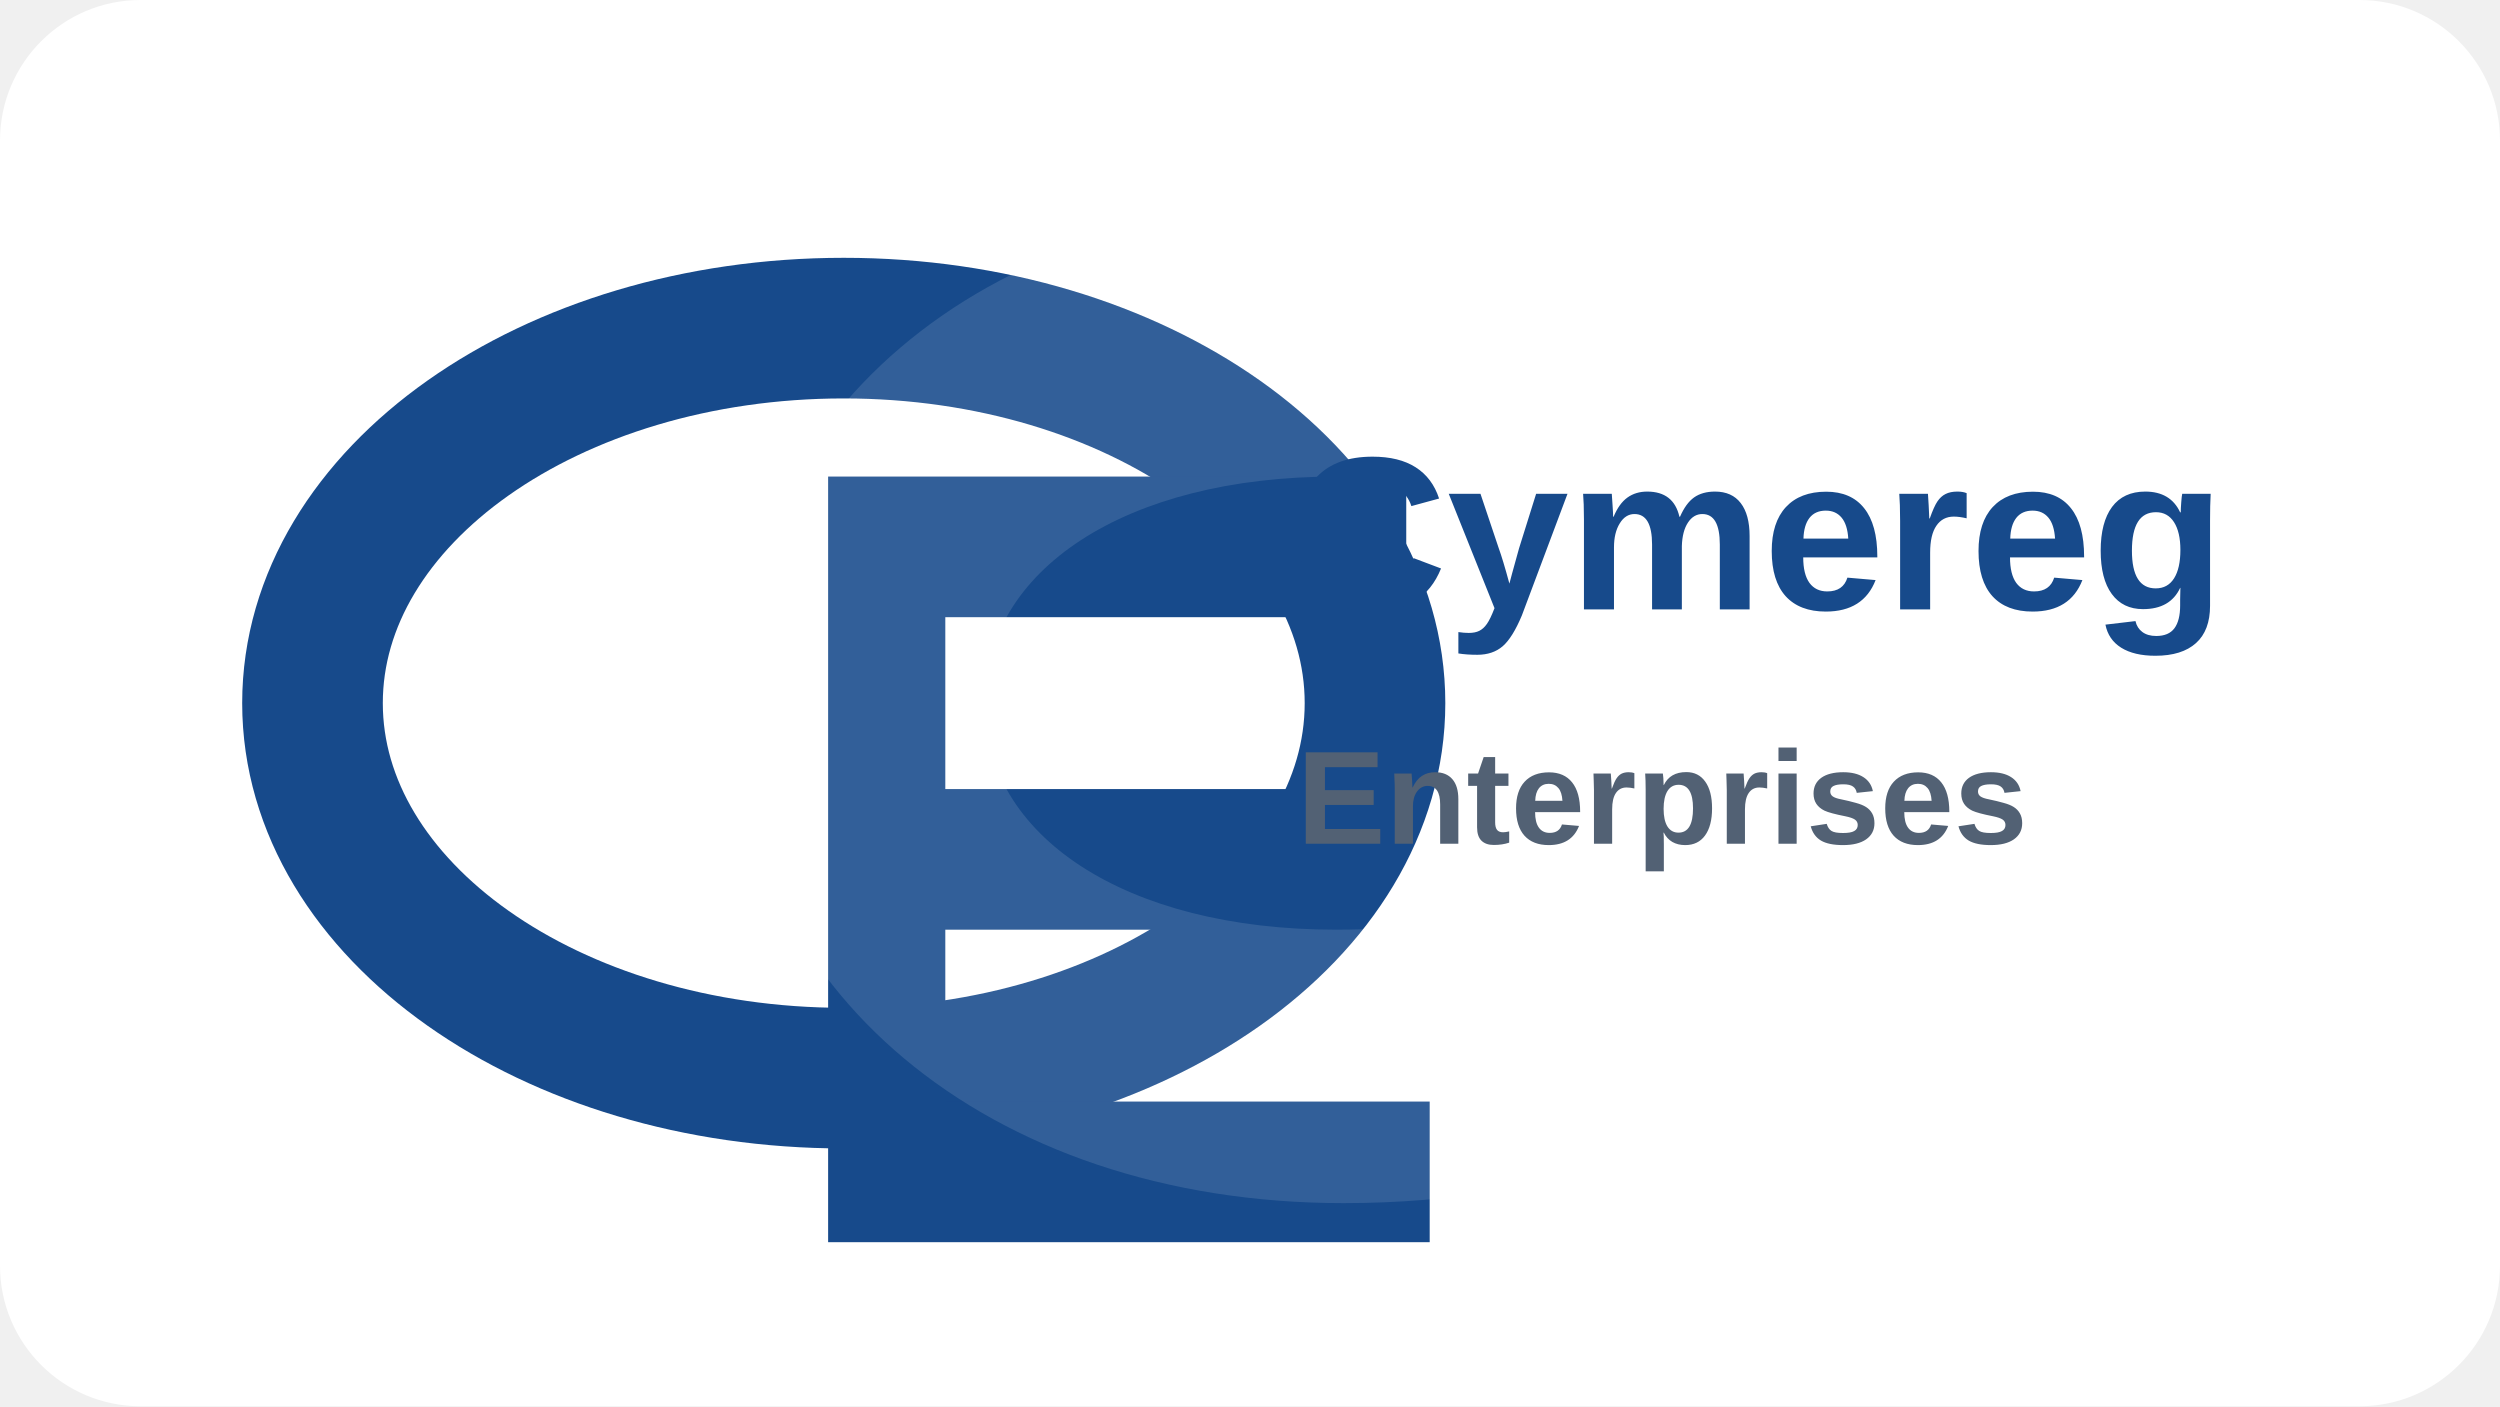
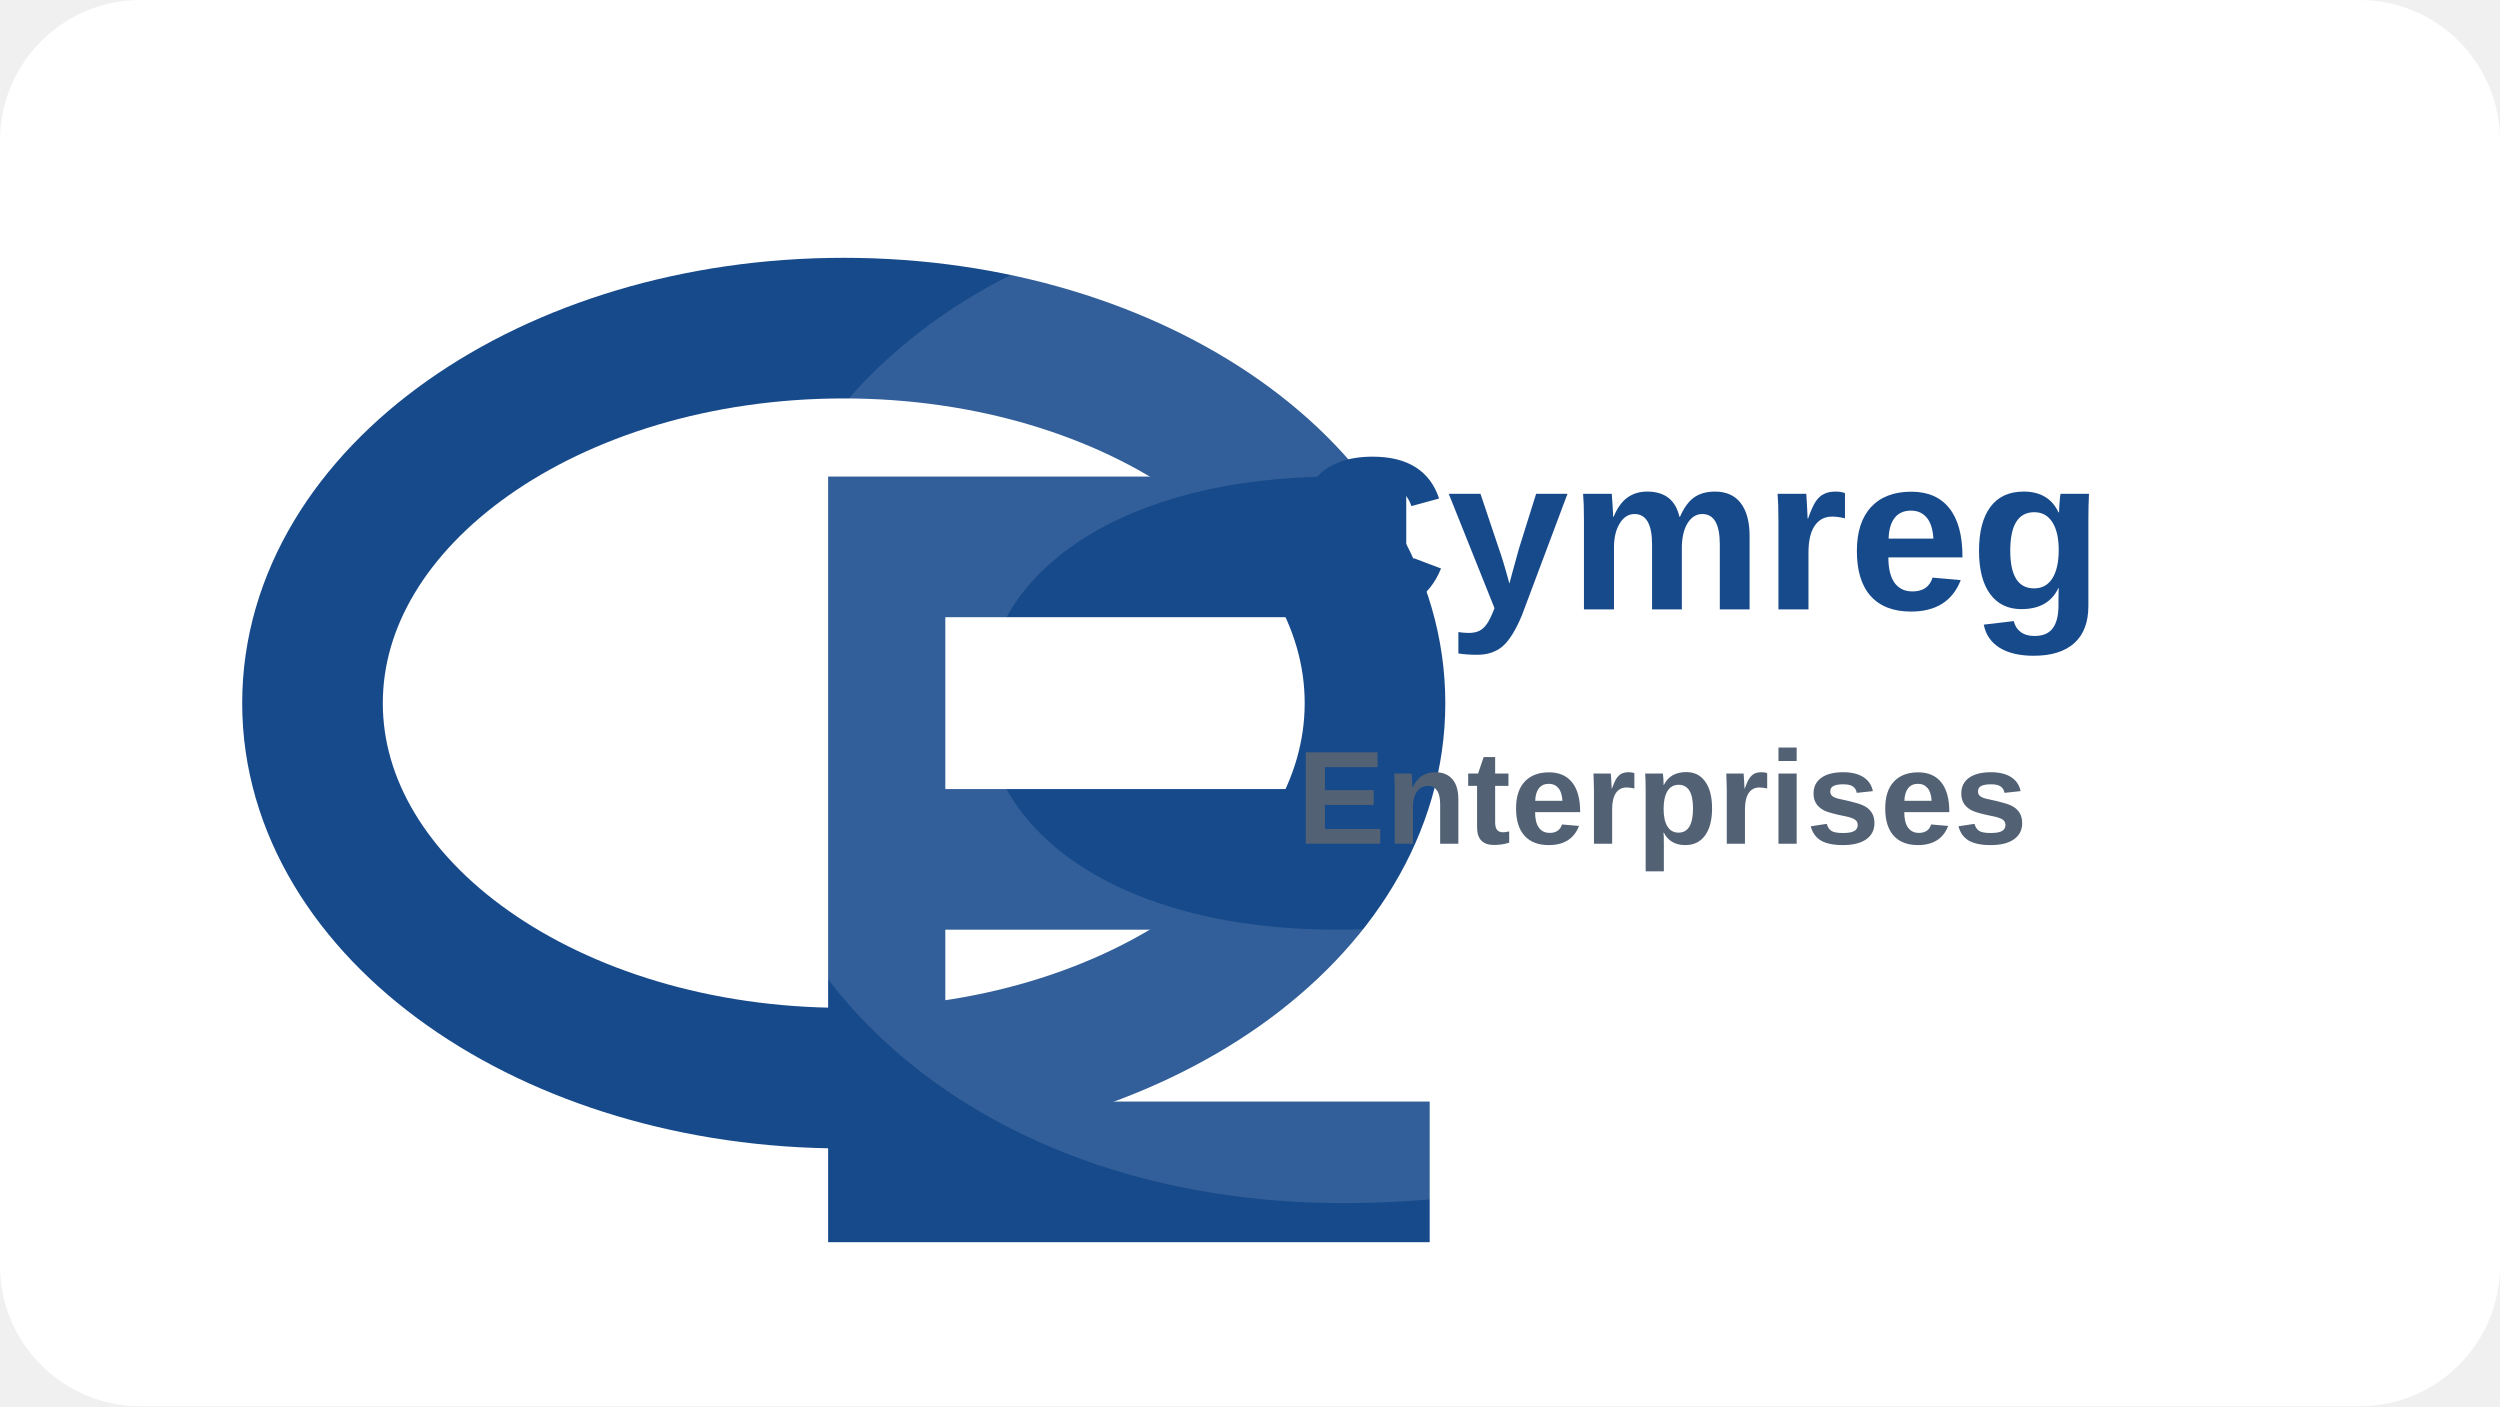
<svg xmlns="http://www.w3.org/2000/svg" viewBox="0 0 320 180" role="img" aria-labelledby="title desc">
  <rect width="320" height="180" rx="18" fill="#ffffff" />
  <g transform="translate(36 30)">
    <ellipse cx="72" cy="60" rx="68" ry="48" fill="none" stroke="#174A8B" stroke-width="18" />
    <path d="M70 31h74v18H85v22h52v18H85v22h62v18H70z" fill="#174A8B" />
    <path d="M58 60c0-36 31-64 77-64 28 0 52 9 69 25l-25 25c-11-10-25-15-44-15-27 0-45 12-45 29s18 29 45 29c19 0 34-5 45-15l25 25c-17 16-41 25-69 25-46 0-78-28-78-64z" fill="#ffffff" opacity=".12" />
  </g>
-   <text x="165" y="78" fill="#174A8B" font-family="Arial, Helvetica, sans-serif" font-size="28" font-weight="700">Cymereg</text>
+   <text x="165" y="78" fill="#174A8B" font-family="Arial, Helvetica, sans-serif" font-size="28" font-weight="700">Cymreg</text>
  <text x="166" y="108" fill="#526174" font-family="Arial, Helvetica, sans-serif" font-size="17" font-weight="700">Enterprises</text>
</svg>
